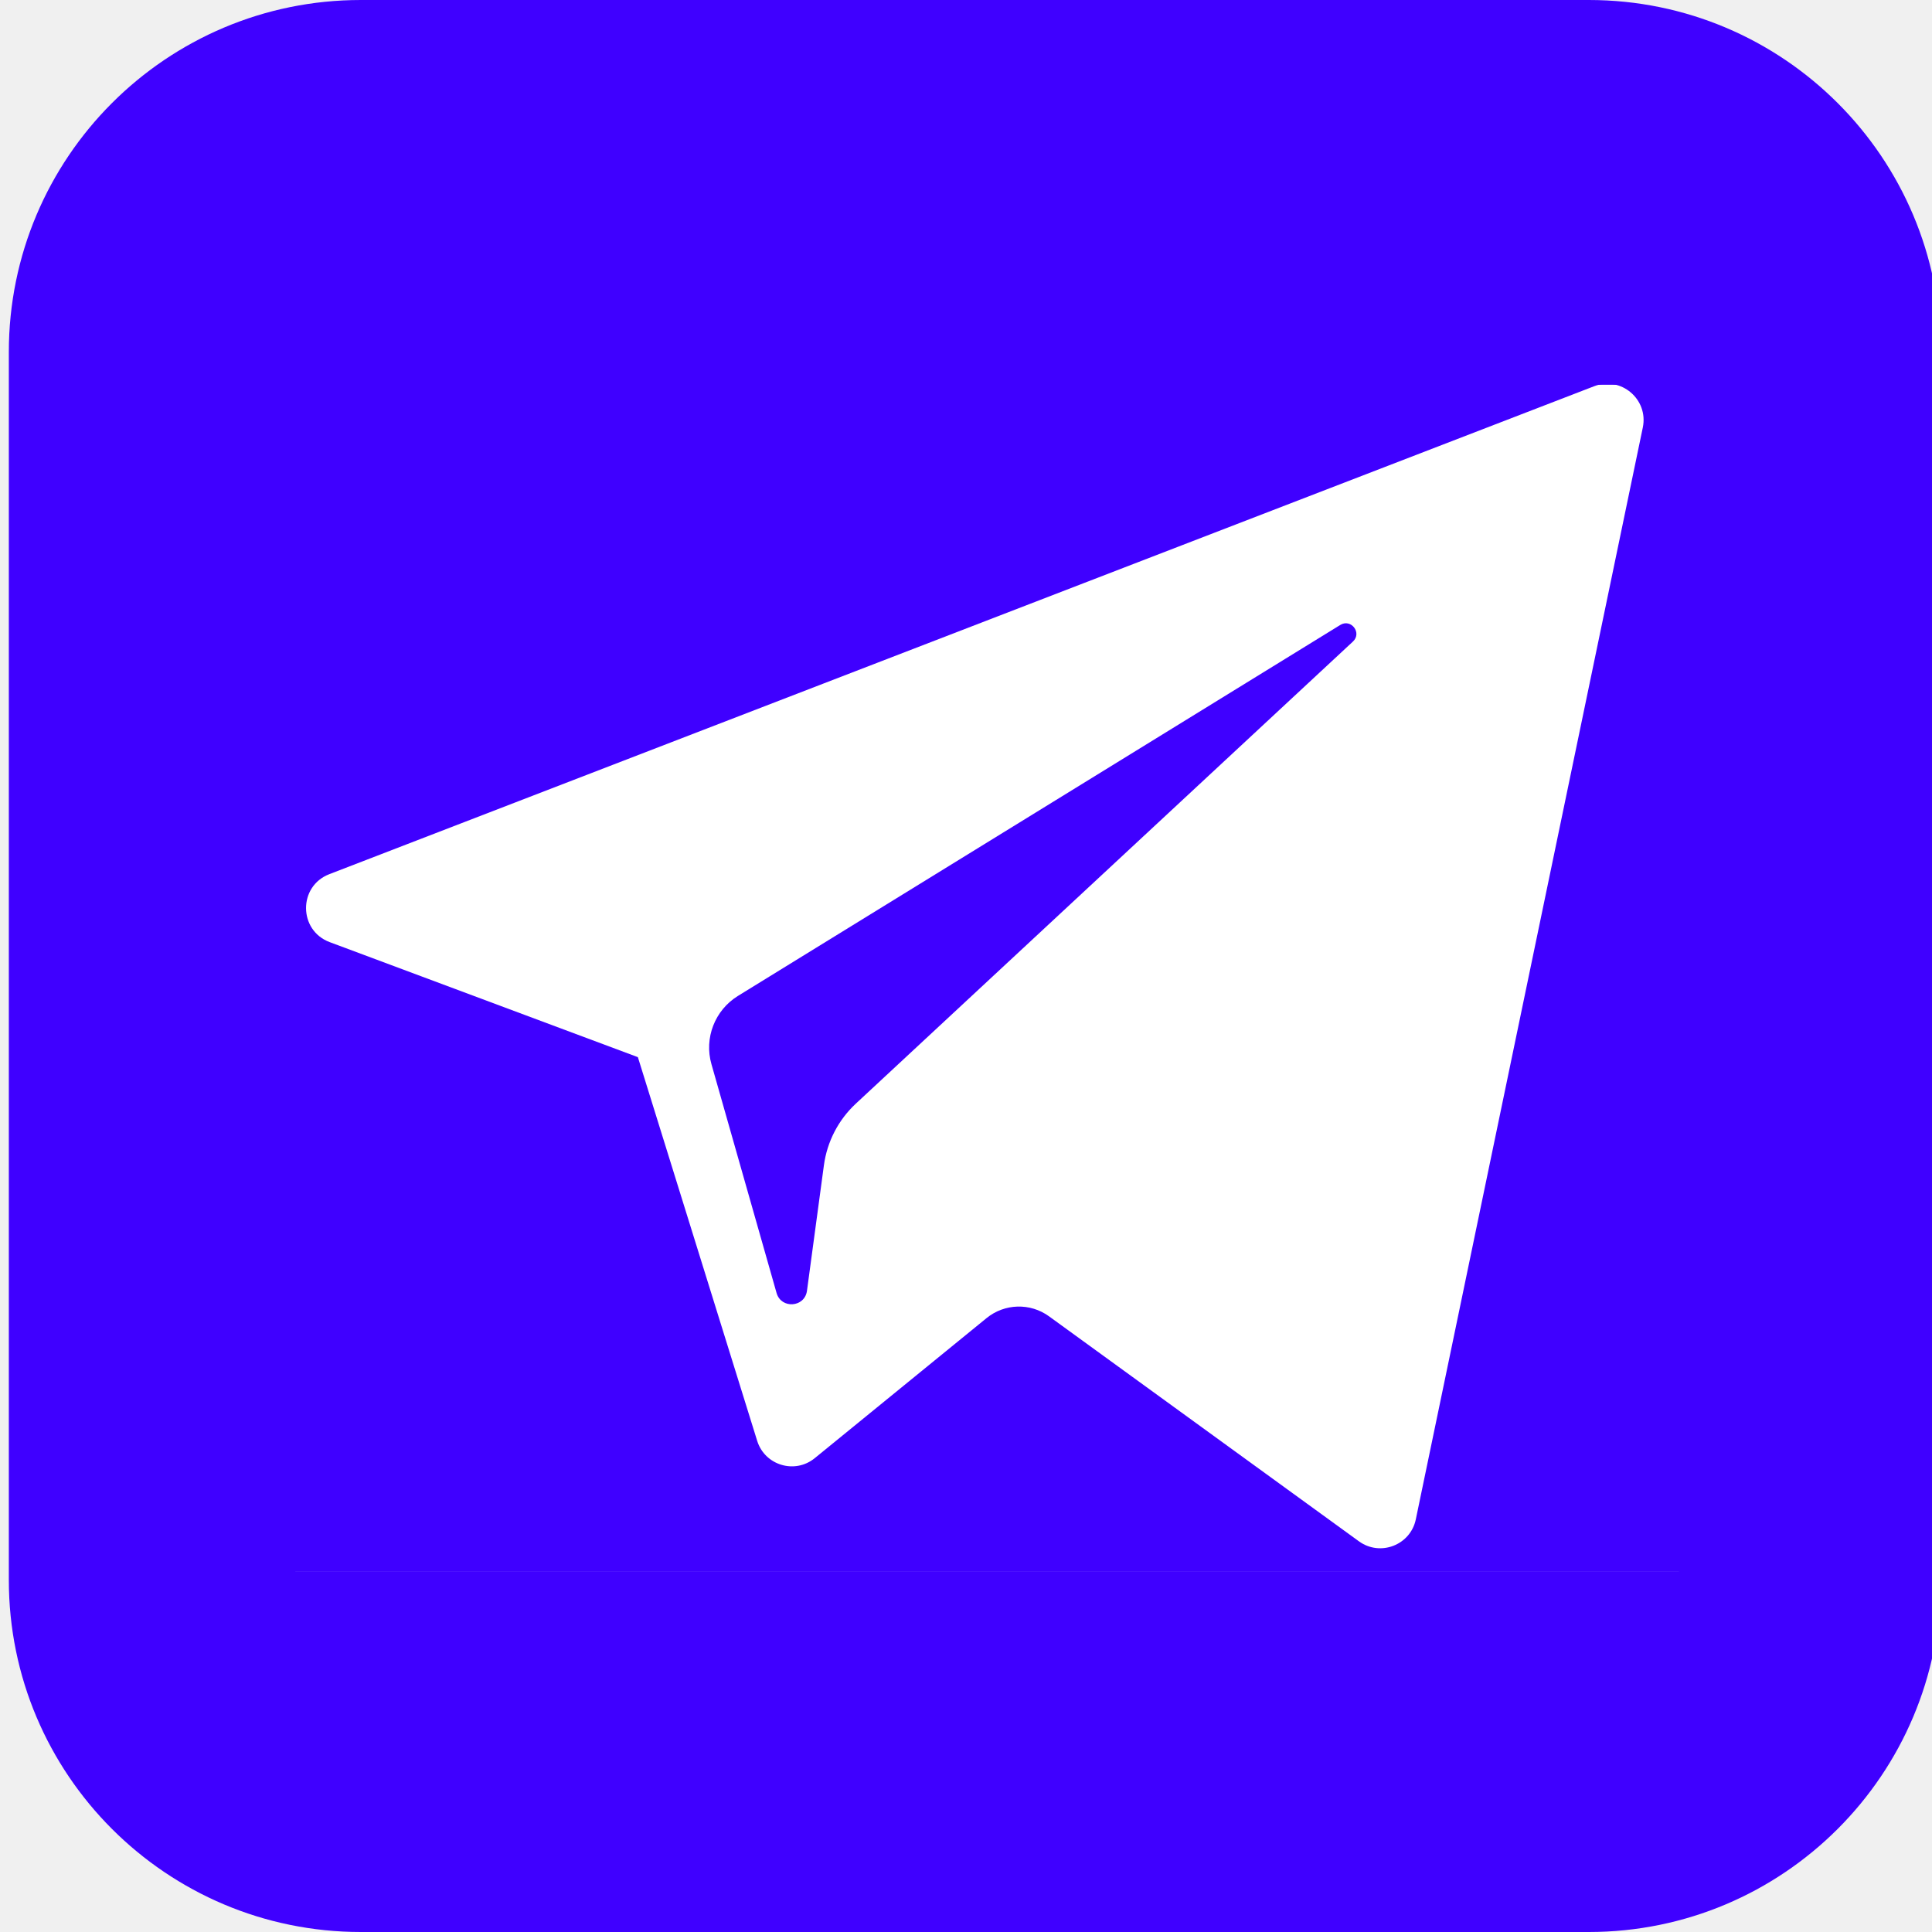
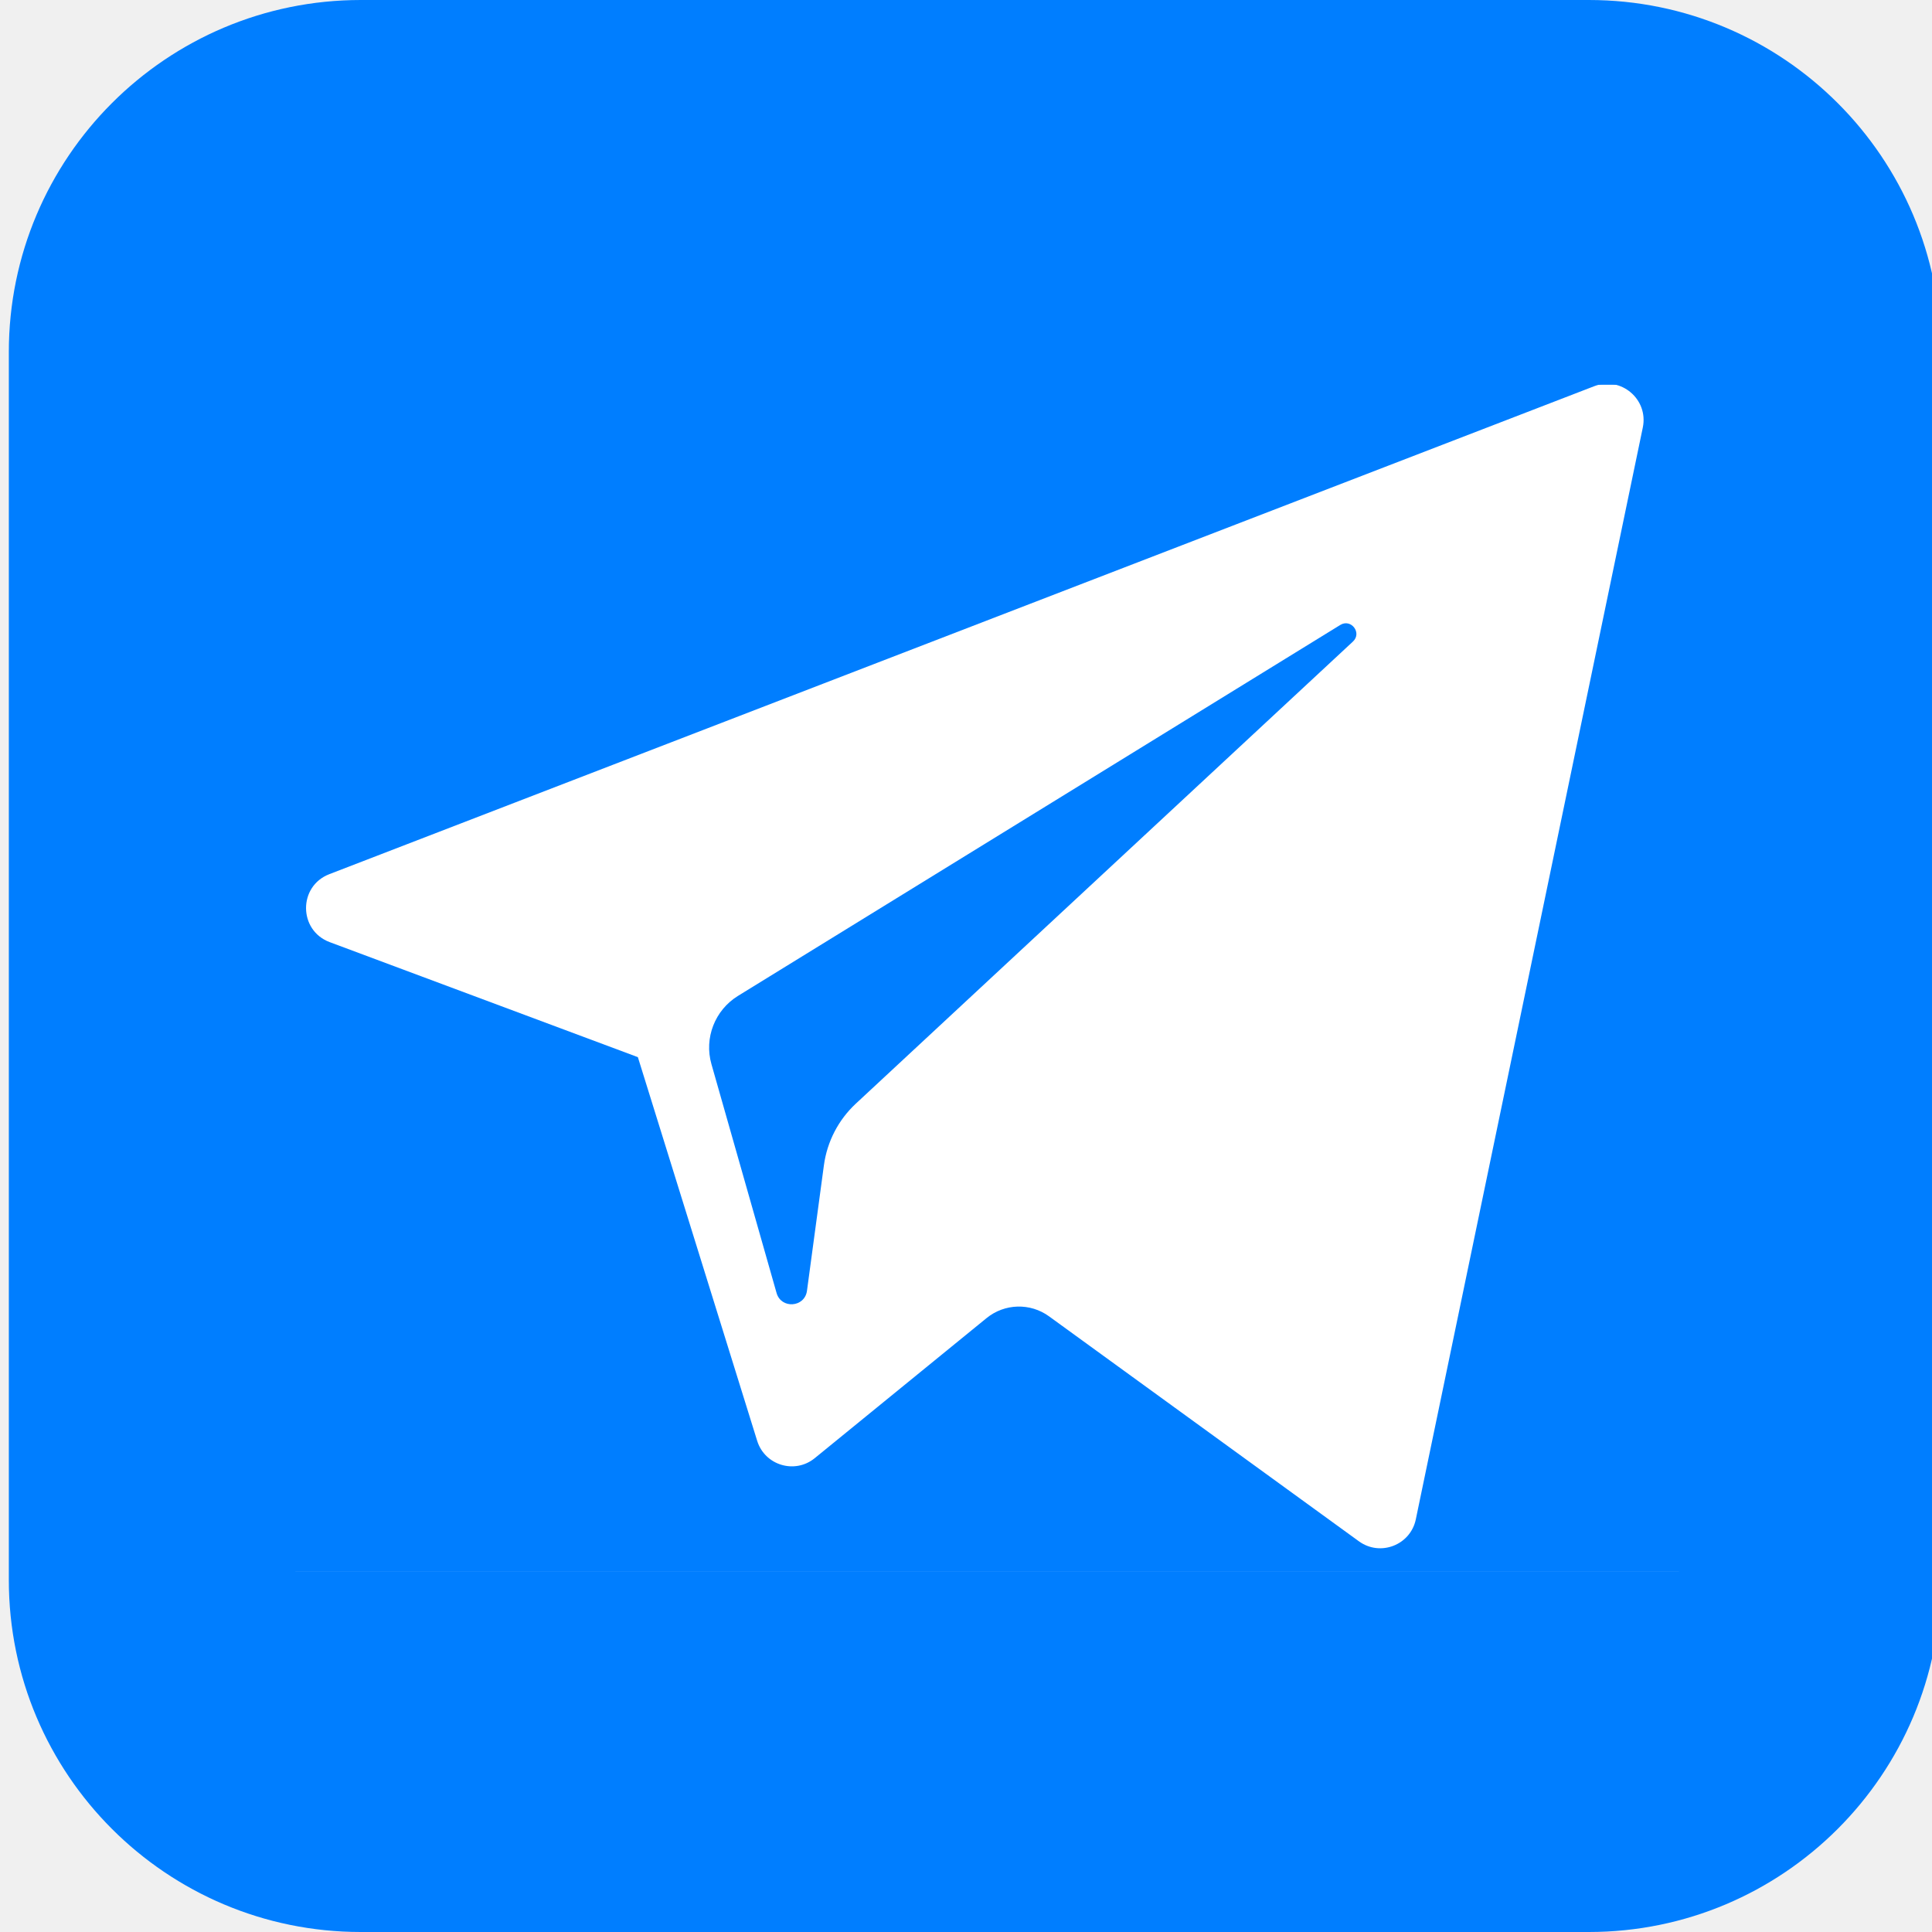
<svg xmlns="http://www.w3.org/2000/svg" version="1.1" id="Layer_1" x="0px" y="0px" viewBox="0 0 455 455" style="enable-background:new 0 0 455 455;" xml:space="preserve" width="512px" height="512px">
  <defs id="defs41">
    <clipPath clipPathUnits="userSpaceOnUse" id="clipPath4694">
      <rect style="opacity:0.588;fill:#ffffff;fill-opacity:1;stroke-width:0.795" id="rect4696" width="341.25" height="285.339" x="59.767" y="84.831" />
    </clipPath>
    <clipPath clipPathUnits="userSpaceOnUse" id="clipPath4694-6">
      <rect style="opacity:0.588;fill:#ffffff;fill-opacity:1;stroke-width:0.795" id="rect4696-2" width="341.25" height="285.339" x="59.767" y="84.831" />
    </clipPath>
  </defs>
  <g id="g4984">
-     <rect ry="82.903" y="-5.6897179e-06" x="2.079" height="455" width="455" id="rect3830" style="fill:#3f00ff;stroke-width:0.889;fill-opacity:1" />
+     <rect ry="82.903" y="-5.6897179e-06" x="2.079" height="455" width="455" id="rect3830" style="fill:#007eff;stroke-width:0.889;fill-opacity:1" />
    <g transform="translate(619.0277,-55.91101)" id="g4927">
      <rect style="opacity:1;fill:#ffffff;fill-opacity:1;stroke-width:0.844" id="rect4698" width="325.826" height="279.555" x="-549.47" y="146.525" />
      <g id="g3885" transform="translate(-616.9491,55.911)" clip-path="url(#clipPath4694-6)">
        <g id="g6">
-           <path id="path2" d="M 0,0 V 455 H 455 V 0 Z m 384.814,100.68 -53.458,257.136 c -1.259,6.071 -8.378,8.822 -13.401,5.172 L 244.98,310.007 c -4.43,-3.217 -10.471,-3.046 -14.712,0.412 l -40.46,32.981 c -4.695,3.84 -11.771,1.7 -13.569,-4.083 L 148.145,248.966 75.562,221.877 c -7.373,-2.762 -7.436,-13.171 -0.084,-16.003 L 373.36,90.959 c 6.315,-2.442 12.83,3.09 11.454,9.721 z" style="clip-rule:evenodd;fill:#3f00ff;fill-rule:evenodd" />
-           <path id="path4" d="m 313.567,147.179 -141.854,87.367 c -5.437,3.355 -7.996,9.921 -6.242,16.068 l 15.337,53.891 c 1.091,3.818 6.631,3.428 7.162,-0.517 l 3.986,-29.553 c 0.753,-5.564 3.406,-10.693 7.522,-14.522 L 316.547,151.091 c 2.192,-2.03 -0.432,-5.477 -2.98,-3.912 z" style="clip-rule:evenodd;fill:#3f00ff;fill-rule:evenodd" />
+           <path id="path2" d="M 0,0 V 455 H 455 V 0 Z m 384.814,100.68 -53.458,257.136 c -1.259,6.071 -8.378,8.822 -13.401,5.172 L 244.98,310.007 c -4.43,-3.217 -10.471,-3.046 -14.712,0.412 l -40.46,32.981 c -4.695,3.84 -11.771,1.7 -13.569,-4.083 L 148.145,248.966 75.562,221.877 c -7.373,-2.762 -7.436,-13.171 -0.084,-16.003 L 373.36,90.959 c 6.315,-2.442 12.83,3.09 11.454,9.721 z" style="clip-rule:evenodd;fill:#007eff;fill-rule:evenodd" />
+           <path id="path4" d="m 313.567,147.179 -141.854,87.367 c -5.437,3.355 -7.996,9.921 -6.242,16.068 l 15.337,53.891 c 1.091,3.818 6.631,3.428 7.162,-0.517 l 3.986,-29.553 c 0.753,-5.564 3.406,-10.693 7.522,-14.522 L 316.547,151.091 c 2.192,-2.03 -0.432,-5.477 -2.98,-3.912 z" style="clip-rule:evenodd;fill:#007eff;fill-rule:evenodd" />
        </g>
        <g id="g8" />
        <g id="g10" />
        <g id="g12" />
        <g id="g14" />
        <g id="g16" />
        <g id="g18" />
        <g id="g20" />
        <g id="g22" />
        <g id="g24" />
        <g id="g26" />
        <g id="g28" />
        <g id="g30" />
        <g id="g32" />
        <g id="g34" />
        <g id="g36" />
        <g transform="matrix(0.9354595,0,0,0.9354595,-562.9661,77.11864)" id="g38">
          <g id="g6-3">
            <g id="g4" />
          </g>
          <g id="g8-6" />
          <g id="g10-7" />
          <g id="g12-5" />
          <g id="g14-3" />
          <g id="g16-5" />
          <g id="g18-6" />
          <g id="g20-2" />
          <g id="g22-9" />
          <g id="g24-1" />
          <g id="g26-2" />
          <g id="g28-7" />
          <g id="g30-0" />
          <g id="g32-9" />
          <g id="g34-3" />
          <g id="g36-6" />
        </g>
        <g transform="matrix(0.9354595,0,0,0.9354595,-562.9661,77.11864)" id="g40" />
        <g transform="matrix(0.9354595,0,0,0.9354595,-562.9661,77.11864)" id="g42" />
        <g transform="matrix(0.9354595,0,0,0.9354595,-562.9661,77.11864)" id="g44" />
        <g transform="matrix(0.9354595,0,0,0.9354595,-562.9661,77.11864)" id="g46" />
        <g transform="matrix(0.9354595,0,0,0.9354595,-562.9661,77.11864)" id="g48" />
        <g transform="matrix(0.9354595,0,0,0.9354595,-562.9661,77.11864)" id="g50" />
        <g transform="matrix(0.9354595,0,0,0.9354595,-562.9661,77.11864)" id="g52" />
        <g transform="matrix(0.9354595,0,0,0.9354595,-562.9661,77.11864)" id="g54" />
        <g transform="matrix(0.9354595,0,0,0.9354595,-562.9661,77.11864)" id="g56" />
        <g transform="matrix(0.9354595,0,0,0.9354595,-562.9661,77.11864)" id="g58" />
        <g transform="matrix(0.9354595,0,0,0.9354595,-562.9661,77.11864)" id="g60" />
        <g transform="matrix(0.9354595,0,0,0.9354595,-562.9661,77.11864)" id="g62" />
        <g transform="matrix(0.9354595,0,0,0.9354595,-562.9661,77.11864)" id="g64" />
        <g transform="matrix(0.9354595,0,0,0.9354595,-562.9661,77.11864)" id="g66" />
        <g transform="matrix(0.9354595,0,0,0.9354595,-562.9661,77.11864)" id="g68" />
      </g>
    </g>
  </g>
</svg>
